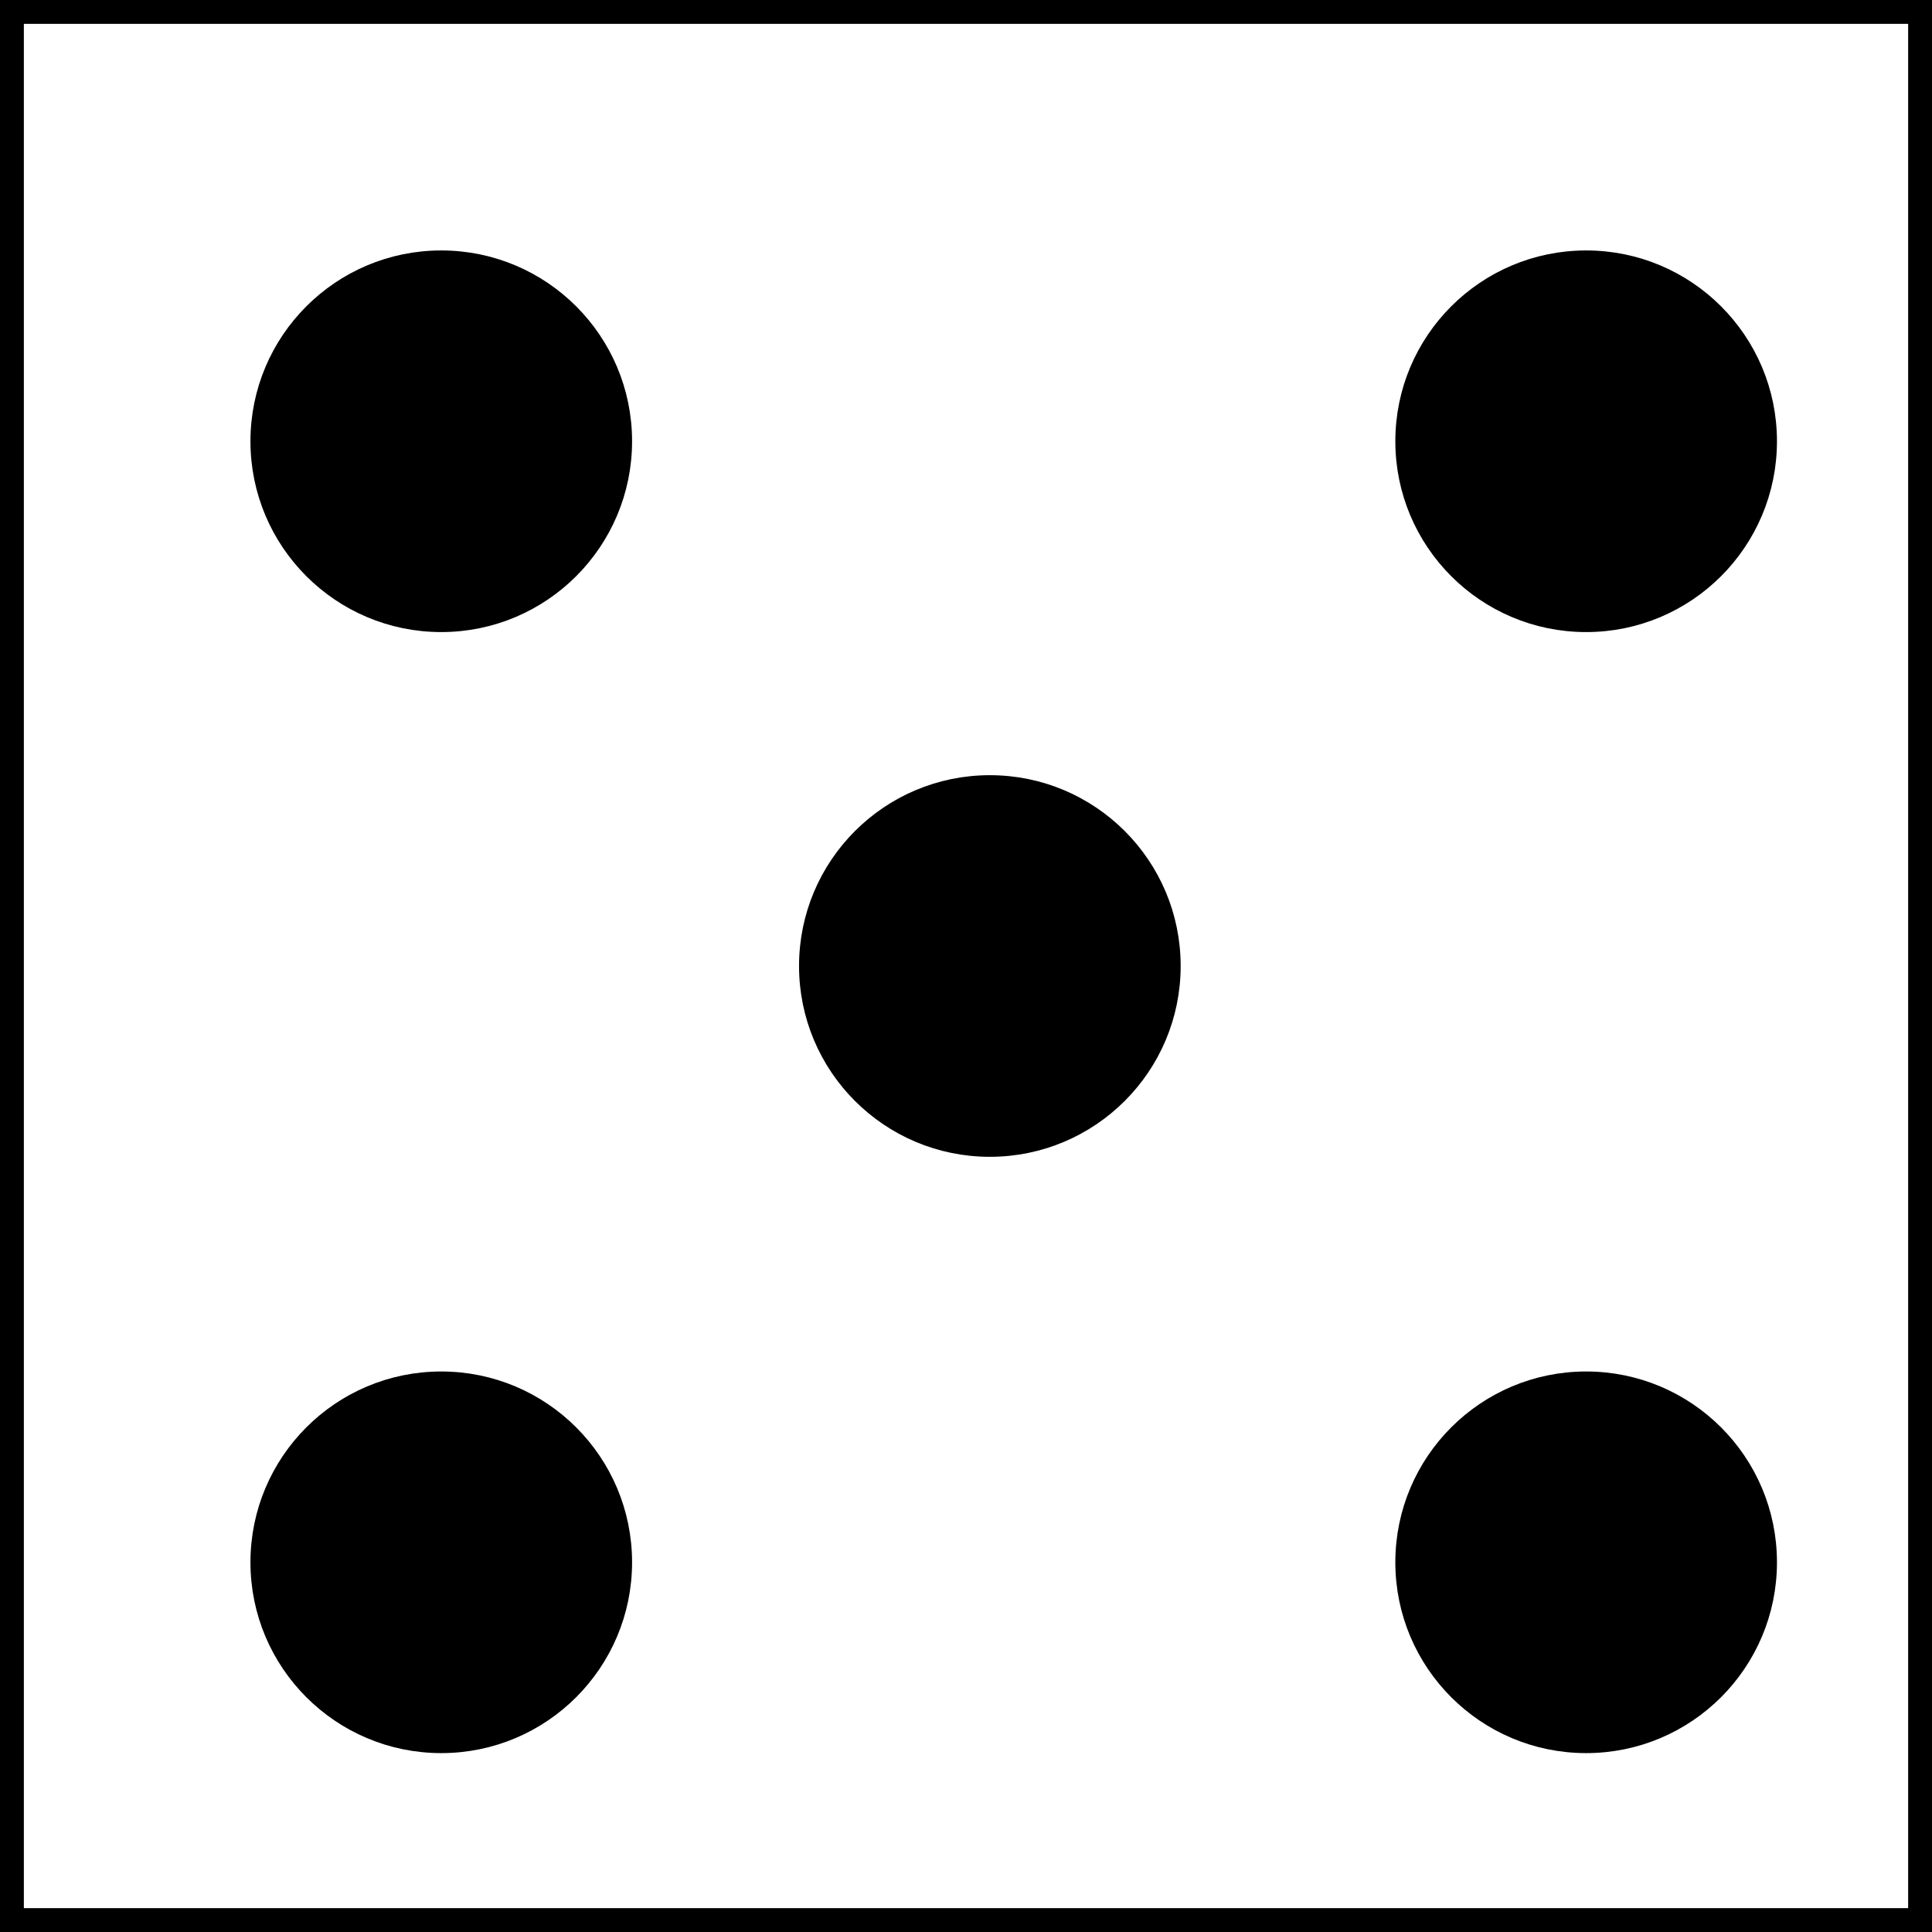
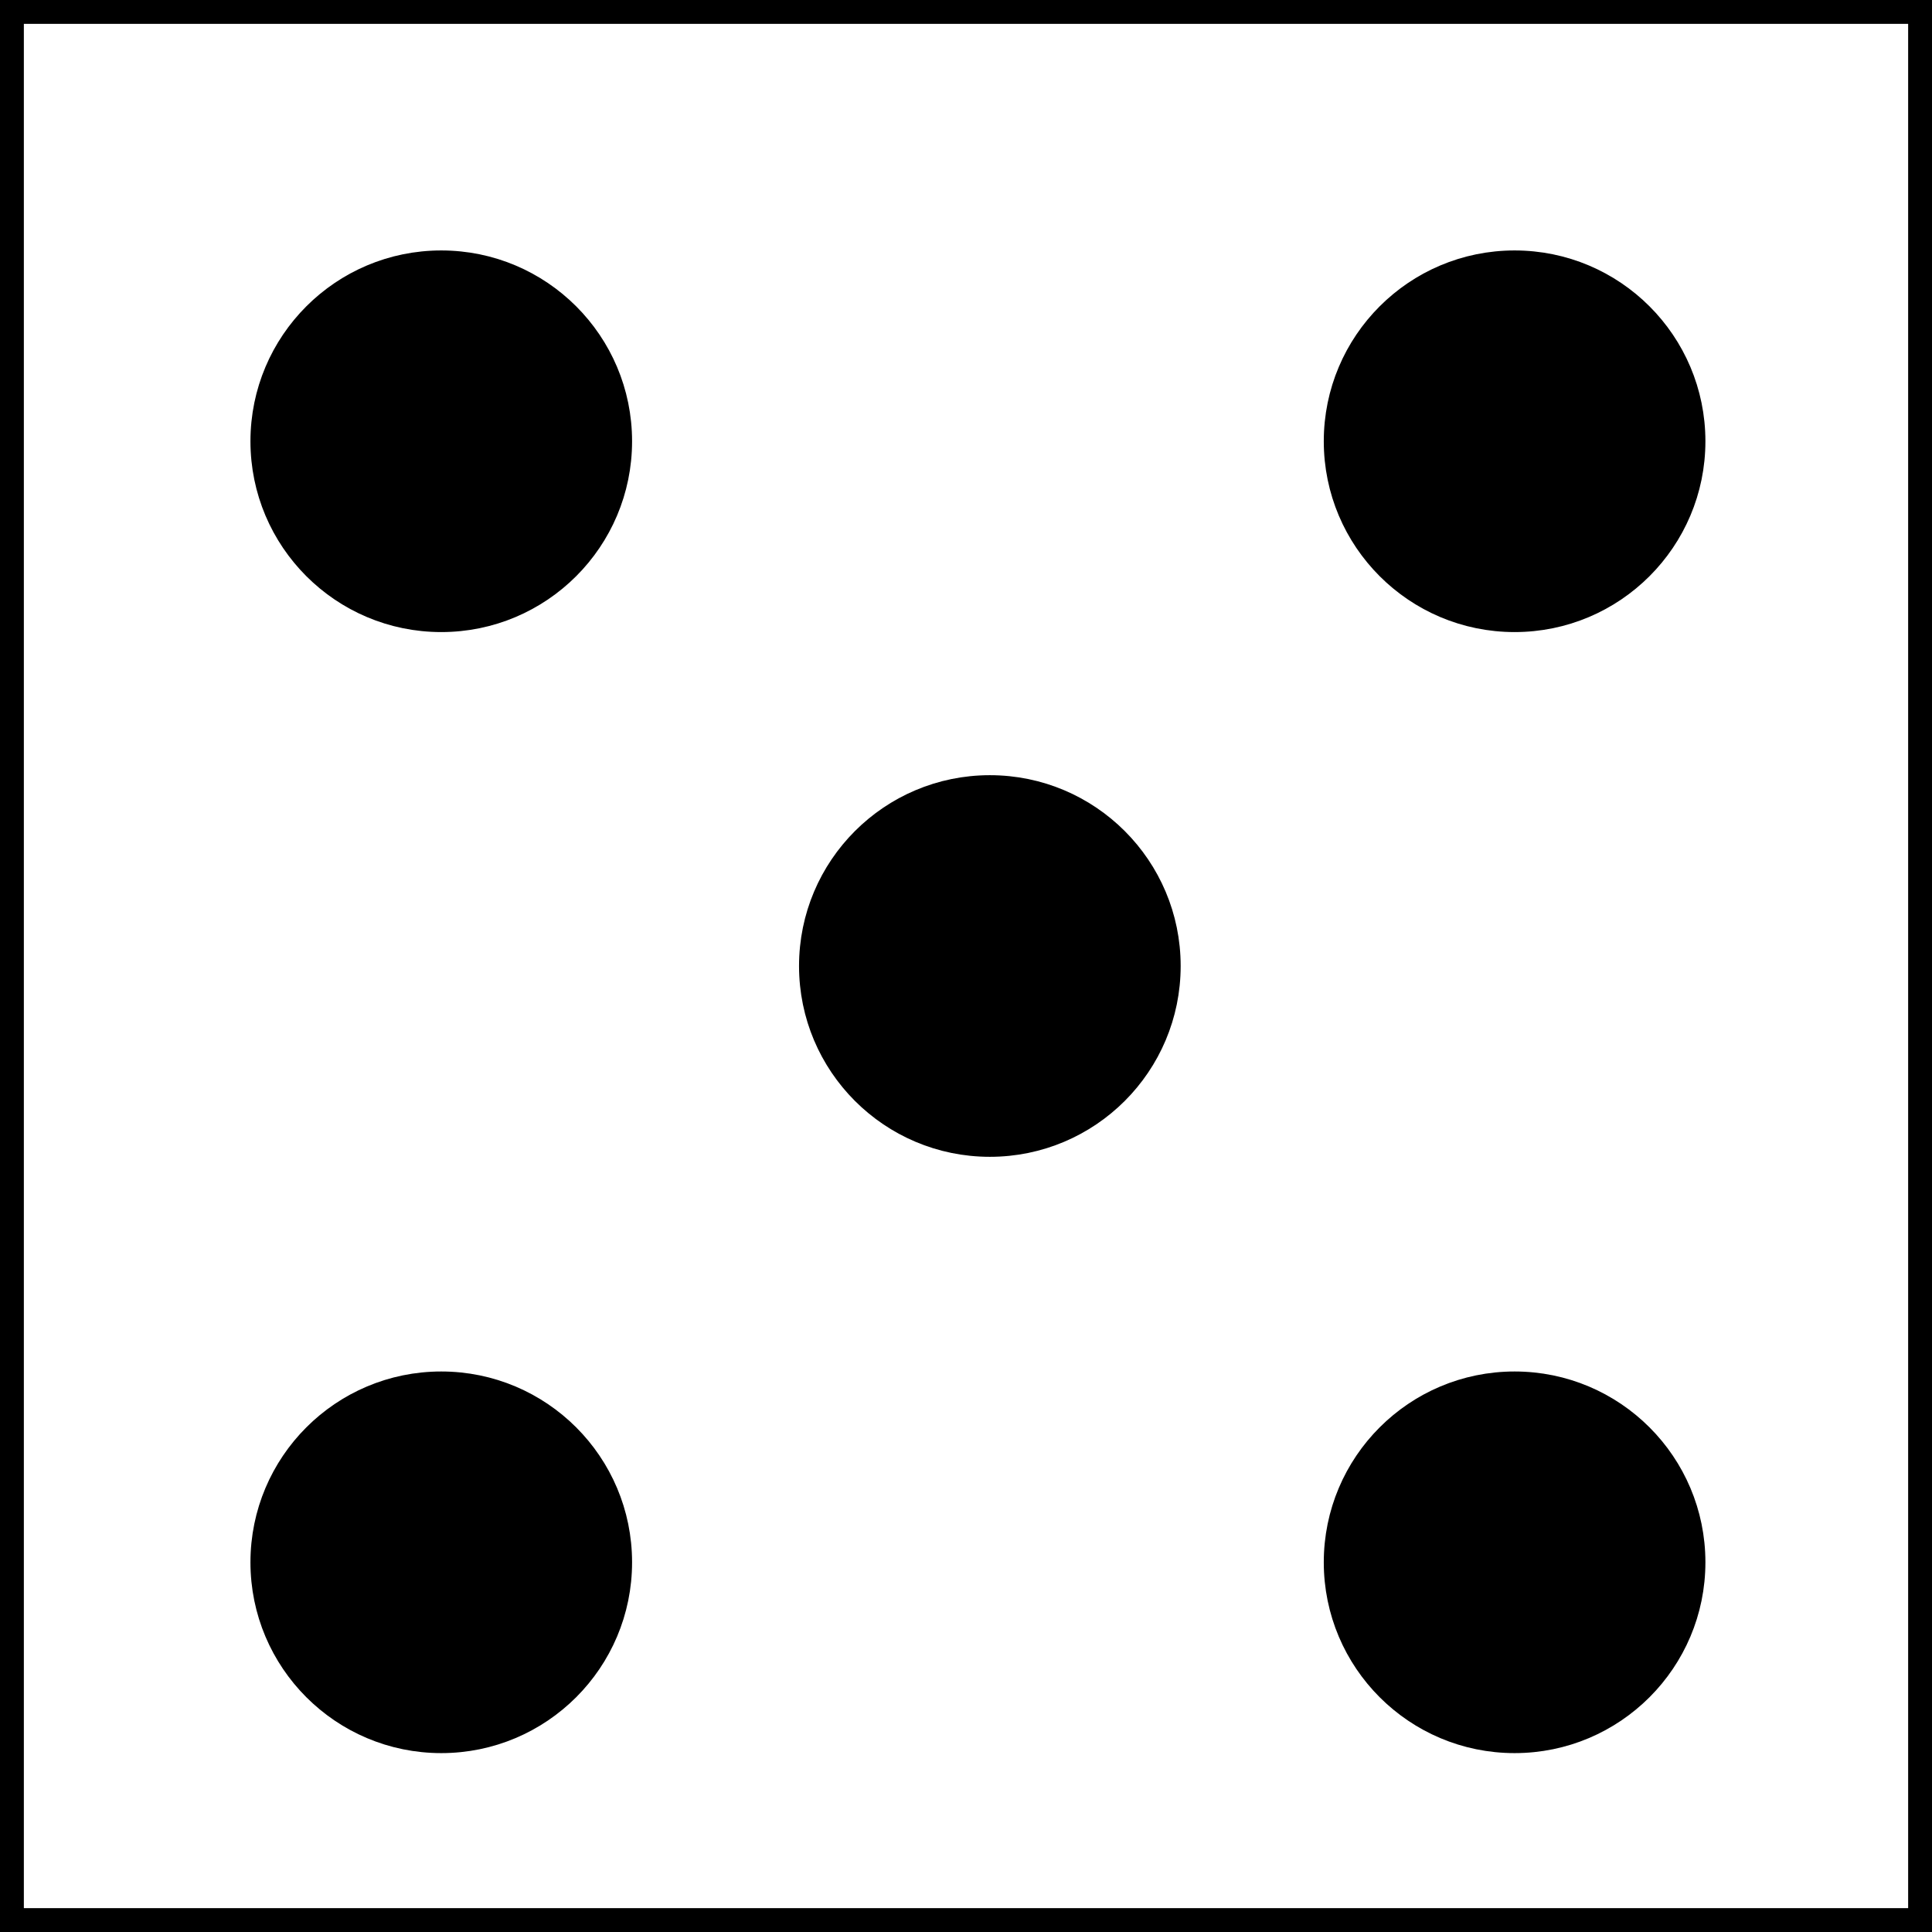
- <svg xmlns="http://www.w3.org/2000/svg" width="81px" height="81px" version="1.1" content="&lt;mxfile userAgent=&quot;Mozilla/5.0 (Windows NT 10.0; Win64; x64) AppleWebKit/537.36 (KHTML, like Gecko) Chrome/62.0.32.75 Safari/537.36&quot; version=&quot;7.6.7&quot; editor=&quot;www.draw.io&quot; type=&quot;github&quot;&gt;&lt;diagram id=&quot;cb148fcf-508d-3759-618d-10556b4e4bf6&quot; name=&quot;Page-1&quot;&gt;5ZZNc4MgEEB/jXeFmthrbNJeesqhZ6qrMkVxCKnaX18UUEmaaWc68SKHDPuW5ePBZPRwXLbPgtTFK0+BechPWw8/eQihh0j99qAzwDcgFzTVKJjAkX6Bgb6hZ5rCyRkoOWeS1i5MeFVBIh1GhOCNOyzjzF21JjlcgWNC2DV9o6ksNI3QduIvQPPCrhxsHnXmnSQfueDnyqznIZwNTadLYucyBz0VJOXNDOG9h2PBudS9so2B9WqtNl13uJEd9y2gkn8pQLrgk7Az2B0P+5KdddEUVMKxJkkfN+q6PbwrZMlUFKguOdX6BjLagpp1Nx7J7wMp+AfEnHExzIb9oalMRhmb8cPQFM8FSanavc1VvFIL78w+QUhob541GA2qhwm8BCk6NaSZXaHxXsxuzzJiHk0+Vk7iVMe4+9kj/t2jKlDPtz/LMkZHfgejtsCY69xw5jsIr31b9h/f4Sp9h5HjO9wu5nuzSt8X73tB39tV+r543wv+n0Sr9I2x4xuje/lW4fRNM+Rm3414/w0=&lt;/diagram&gt;&lt;/mxfile&gt;" style="background-color: rgb(255, 255, 255);">
+ <svg xmlns="http://www.w3.org/2000/svg" width="81px" height="81px" version="1.1" content="&lt;mxfile userAgent=&quot;Mozilla/5.0 (Windows NT 10.0; Win64; x64) AppleWebKit/537.36 (KHTML, like Gecko) Chrome/62.0.32.75 Safari/537.36&quot; version=&quot;7.6.7&quot; editor=&quot;www.draw.io&quot; type=&quot;github&quot;&gt;&lt;diagram id=&quot;cb148fcf-508d-3759-618d-10556b4e4bf6&quot; name=&quot;Page-1&quot;&gt;5Za7boMwFEC/hh1skccamqRLpwydXbiAFYOR4wTo19dgG3Bo1UpVsuAh8j3Xr3tsRXg4KpqjIFX+xhNgHvKTxsMvHkJoG6jfDrQaBCHSIBM0MWgEJ/oJBvqGXmkCF2eg5JxJWrkw5mUJsXQYEYLX7rCUM3fXimQwA6eYsDl9p4nMNd2g9chfgWa53TlYbXXmg8TnTPBrafbzEE77ptMFsWuZQi85SXg9QXjv4UhwLnWvaCJgnVqrTc87/JAdzi2glH+ZYK7lRtgV7In7c8nWuqhzKuFUkbiLa3XdHt7lsmAqClSXXCp9AyltQK26G0ryu0AKfoaIMy761bDfN5VJKWMTfuib4pkgCVWnt7mSl2rj3bwwU+sNhIRmgkyhR+AFSNGqIfXkCo33fHJ7lhHzaLJh5ihOdYy77z3i3z2qCer5drU8x+jAH2DUZo251g0nvoNw7tuy//gOF+k7DB3f4fppvleL9H33vp/oe71I33fv+4n/J5tF+sbY8Y3Ro3yrcPym6XOT70a8/wI=&lt;/diagram&gt;&lt;/mxfile&gt;" resource="https://www.draw.io/#Hkoehler1000%2FDHpoly%2Fmaster%2Fsrc%2Fde%2Fdhpoly%2Fwuerfel%2Fview%2Fwuerfel_5.svg" style="background-color: rgb(255, 255, 255);">
  <defs />
  <g transform="translate(0.5,0.5)">
    <rect x="0" y="0" width="80" height="80" fill="#ffffff" stroke="#000000" pointer-events="none" />
    <ellipse cx="18" cy="18" rx="7.5" ry="7.5" fill="#000000" stroke="#000000" pointer-events="none" />
-     <ellipse cx="66" cy="65" rx="7.5" ry="7.5" fill="#000000" stroke="#000000" pointer-events="none" />
+     <ellipse cx="63" cy="65" rx="7.5" ry="7.5" fill="#000000" stroke="#000000" pointer-events="none" />
    <ellipse cx="18" cy="65" rx="7.5" ry="7.5" fill="#000000" stroke="#000000" pointer-events="none" />
-     <ellipse cx="66" cy="18" rx="7.5" ry="7.5" fill="#000000" stroke="#000000" pointer-events="none" />
+     <ellipse cx="63" cy="18" rx="7.5" ry="7.5" fill="#000000" stroke="#000000" pointer-events="none" />
    <ellipse cx="41" cy="40" rx="7.5" ry="7.5" fill="#000000" stroke="#000000" pointer-events="none" />
  </g>
</svg>
